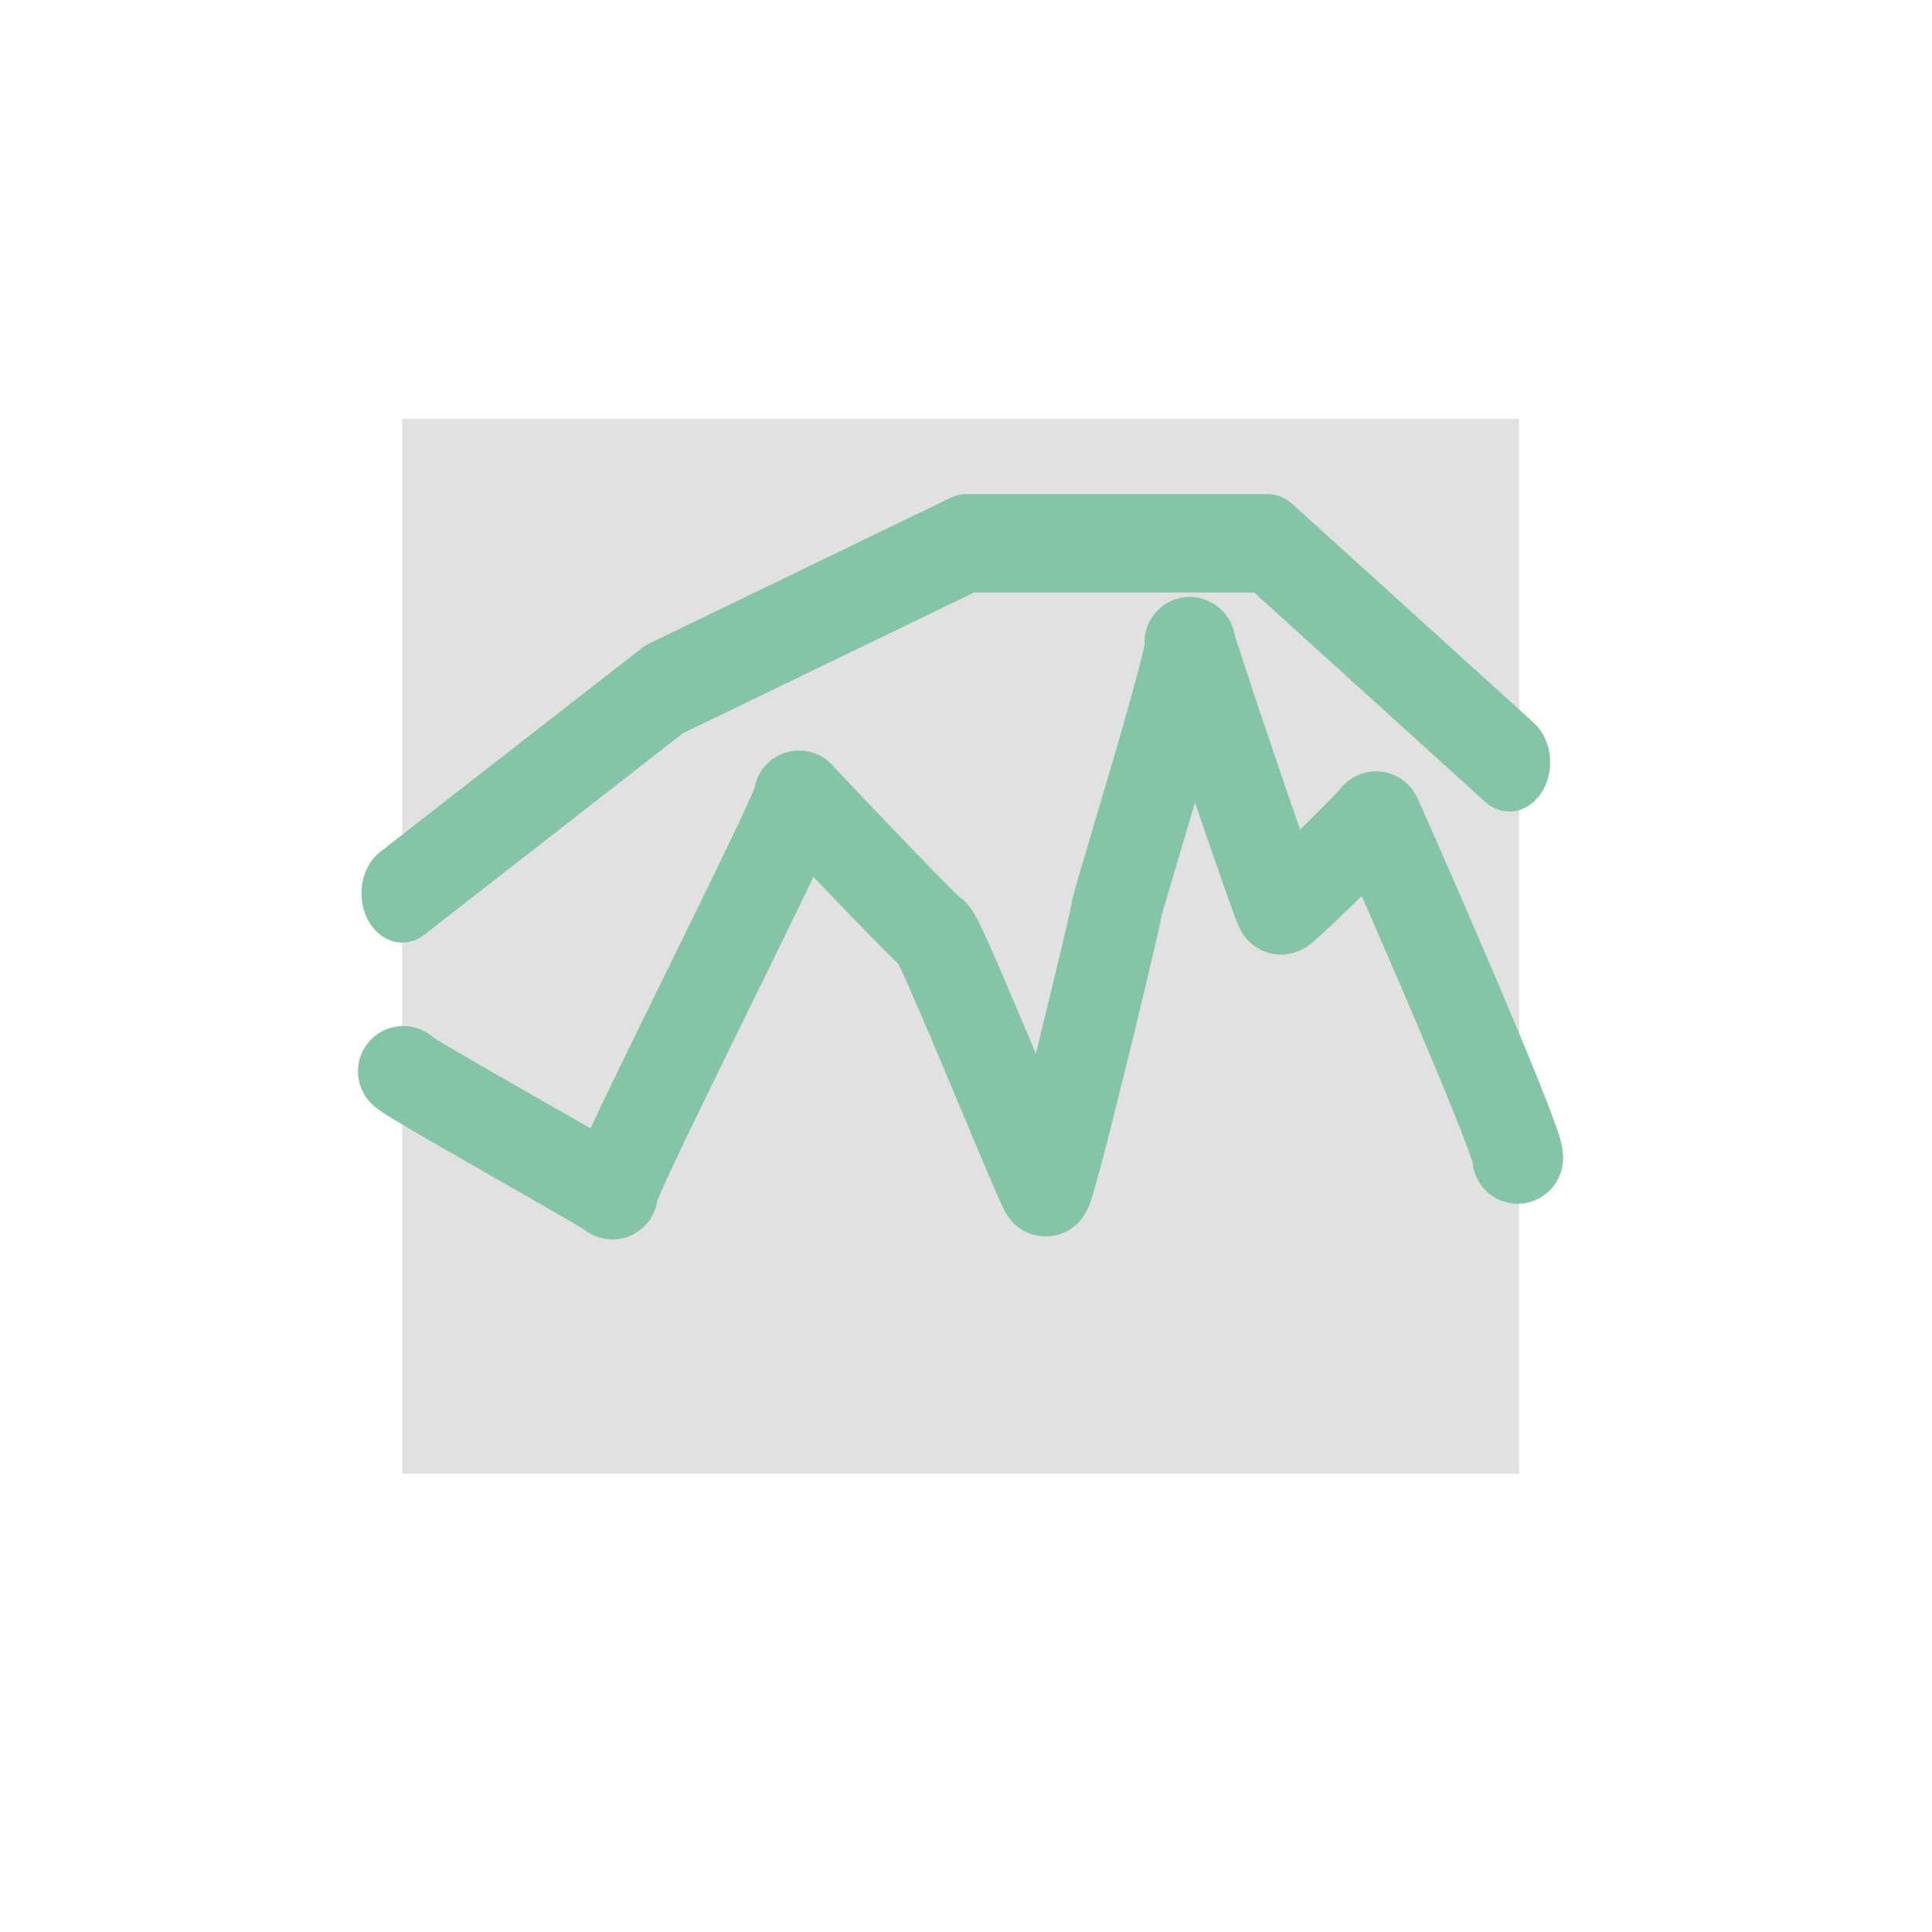
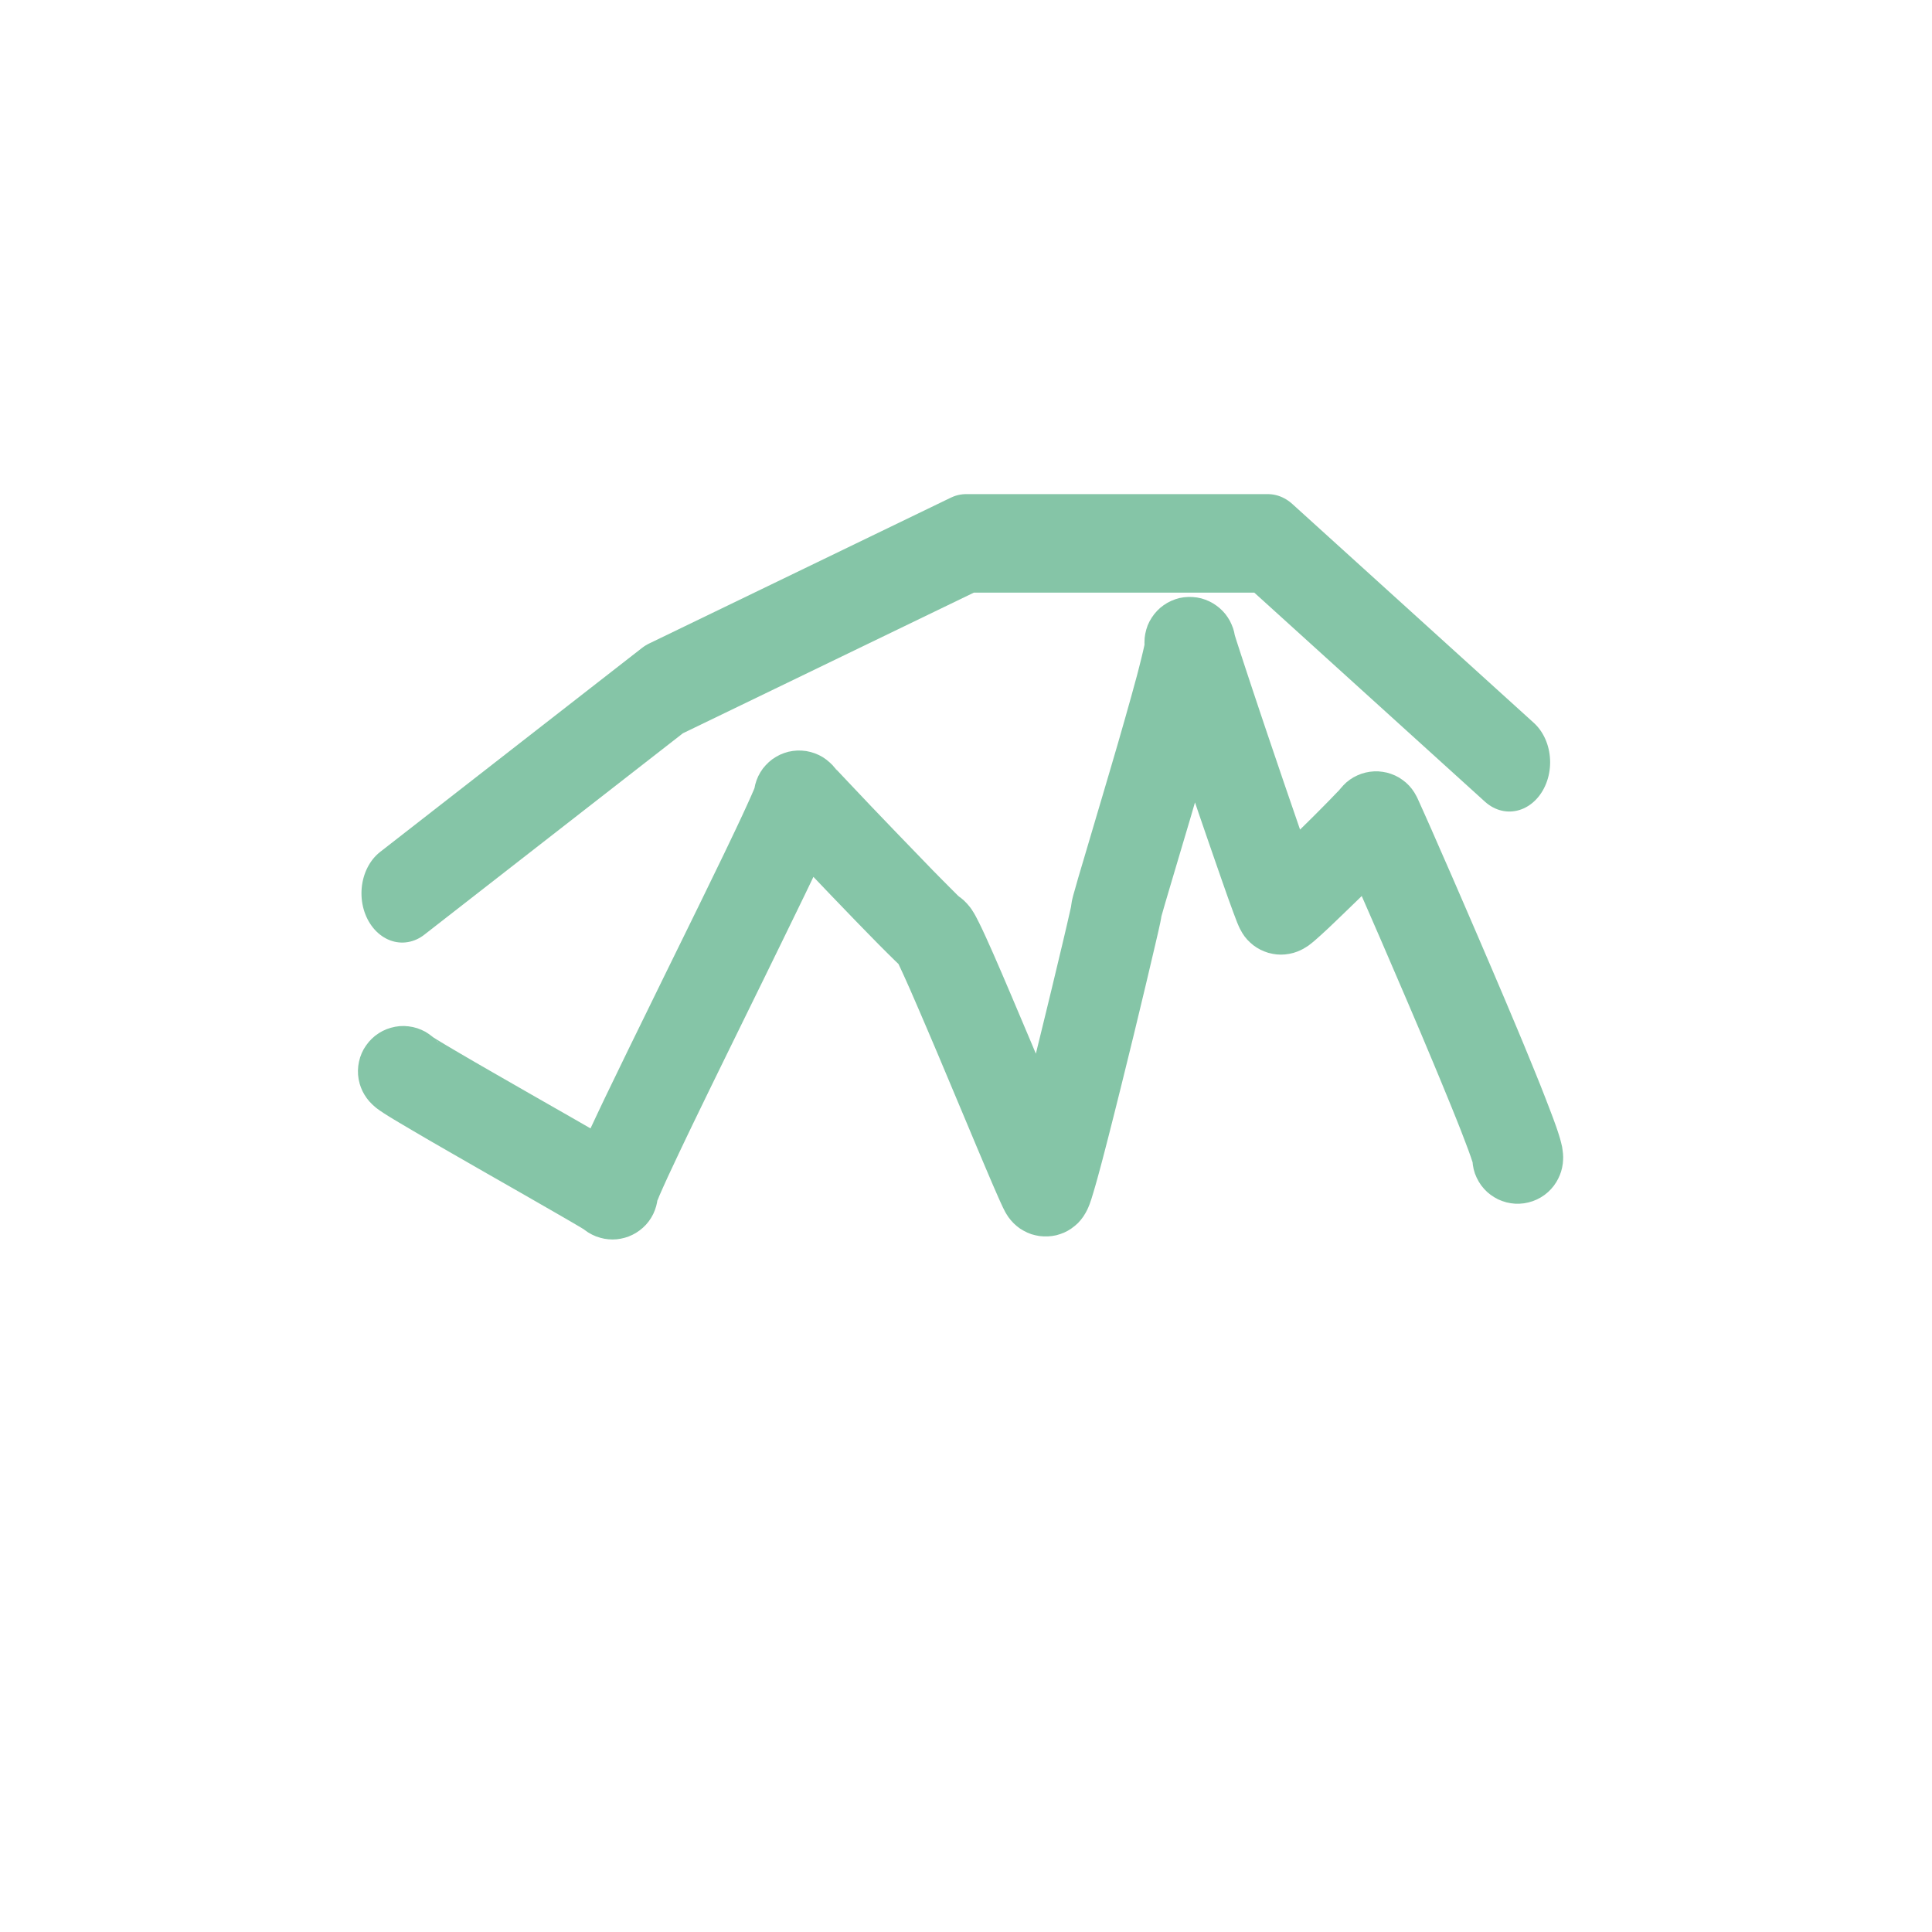
<svg xmlns="http://www.w3.org/2000/svg" width="100%" height="100%" viewBox="0 0 32 32" version="1.1" xml:space="preserve" style="fill-rule:evenodd;clip-rule:evenodd;stroke-linecap:round;stroke-linejoin:round;stroke-miterlimit:1.5;">
-   <g transform="matrix(1.06933,0,0,0.927278,-1.31776,0.652006)">
-     <rect x="7.462" y="6.779" width="17.301" height="18.841" style="fill:rgb(103,103,103);fill-opacity:0.196;" />
-   </g>
  <g transform="matrix(1,0,0,1.20852,0,-1.87664)">
    <path d="M6.662,13.796L11,11L16,9L21,9L25,12" style="fill:none;stroke:rgb(133,197,167);stroke-width:1.35px;" />
  </g>
  <g transform="matrix(1.04762,0,0,1.10986,-0.960502,-0.240153)">
    <path d="M7.292,16.204C7.286,16.258 10.659,18.033 10.6,18.038C10.447,18.05 13.643,12.169 13.553,12.094C13.471,12.026 15.638,14.175 15.666,14.151C15.737,14.094 17.382,17.949 17.448,17.993C17.513,18.036 18.6,13.741 18.568,13.806C18.475,13.991 19.852,9.833 19.727,9.8C19.7,9.793 21.097,13.704 21.168,13.786C21.194,13.817 22.656,12.452 22.672,12.403C22.676,12.391 25.017,17.408 24.911,17.505" style="fill:rgb(102,98,98);fill-opacity:0;" />
    <path d="M7.445,15.544L7.513,15.561L7.579,15.585L7.642,15.614L7.701,15.65L7.757,15.69L7.759,15.692L7.763,15.695L7.813,15.725L7.883,15.765L7.967,15.813L8.177,15.93L8.428,16.068L8.709,16.221L9.322,16.553L9.934,16.883L10.253,17.056L10.263,17.036L10.363,16.835L10.472,16.618L10.591,16.386L10.847,15.887L11.124,15.353L11.41,14.801L11.697,14.249L11.975,13.714L12.233,13.213L12.352,12.982L12.462,12.765L12.563,12.565L12.652,12.386L12.728,12.23L12.79,12.1L12.837,11.998L12.846,11.976L12.857,11.925L12.878,11.861L12.905,11.8L12.939,11.741L12.978,11.686L13.024,11.635L13.074,11.588L13.129,11.546L13.188,11.51L13.25,11.479L13.316,11.454L13.383,11.435L13.453,11.423L13.523,11.417L13.594,11.418L13.664,11.425L13.733,11.439L13.8,11.459L13.865,11.485L13.927,11.517L13.985,11.555L13.987,11.557L14.036,11.596L14.082,11.638L14.1,11.659L14.143,11.703L14.365,11.925L14.696,12.255L15.085,12.638L15.478,13.022L15.659,13.199L15.822,13.355L15.959,13.485L16.062,13.582L16.081,13.598L16.104,13.613L16.15,13.649L16.157,13.655L16.205,13.701L16.249,13.75L16.275,13.783L16.31,13.835L16.336,13.877L16.36,13.92L16.403,14L16.451,14.094L16.503,14.2L16.559,14.318L16.621,14.449L16.755,14.74L16.902,15.065L17.058,15.413L17.219,15.772L17.294,15.941L17.349,15.73L17.451,15.336L17.549,14.955L17.639,14.6L17.719,14.284L17.785,14.019L17.833,13.82L17.851,13.744L17.852,13.733L17.853,13.727L17.863,13.666L17.869,13.64L17.885,13.578L17.907,13.506L17.963,13.319L18.041,13.071L18.24,12.436L18.354,12.073L18.472,11.695L18.59,11.315L18.702,10.946L18.805,10.6L18.851,10.441L18.894,10.293L18.931,10.157L18.963,10.037L18.989,9.934L19.009,9.851L19.012,9.832L19.011,9.808L19.014,9.741L19.014,9.738L19.024,9.674L19.04,9.611L19.062,9.549L19.091,9.49L19.126,9.434L19.166,9.381L19.211,9.332L19.261,9.287L19.316,9.247L19.374,9.212L19.436,9.183L19.5,9.159L19.566,9.141L19.634,9.13L19.703,9.125L19.772,9.126L19.841,9.133L19.908,9.146L19.974,9.166L20.037,9.191L20.098,9.222L20.101,9.224L20.153,9.257L20.202,9.294L20.248,9.335L20.289,9.379L20.326,9.427L20.328,9.43L20.361,9.481L20.388,9.535L20.411,9.59L20.413,9.595L20.428,9.645L20.439,9.696L20.461,9.763L20.525,9.949L20.611,10.197L20.714,10.491L20.831,10.822L20.957,11.176L21.089,11.543L21.221,11.91L21.351,12.267L21.471,12.597L21.559,12.515L21.691,12.392L21.814,12.275L21.923,12.171L22.014,12.082L22.08,12.017L22.105,11.991L22.11,11.985L22.155,11.937L22.204,11.892L22.258,11.852L22.316,11.817L22.377,11.788L22.44,11.764L22.506,11.746L22.573,11.734L22.641,11.728L22.71,11.728L22.778,11.735L22.845,11.747L22.911,11.766L22.974,11.79L23.035,11.82L23.092,11.856L23.146,11.896L23.195,11.941L23.239,11.99L23.278,12.043L23.312,12.1L23.325,12.124L23.351,12.178L23.428,12.34L23.545,12.588L23.694,12.91L23.871,13.291L24.067,13.718L24.276,14.175L24.491,14.648L24.705,15.122L24.911,15.584L25.009,15.806L25.102,16.02L25.19,16.223L25.272,16.415L25.346,16.593L25.413,16.757L25.472,16.904L25.522,17.034L25.544,17.096L25.564,17.154L25.582,17.21L25.598,17.267L25.614,17.331L25.621,17.376L25.629,17.439L25.629,17.447L25.631,17.482L25.63,17.517L25.63,17.524L25.625,17.583L25.614,17.642L25.613,17.647L25.598,17.701L25.578,17.753L25.554,17.803L25.526,17.852L25.524,17.855L25.485,17.91L25.44,17.961L25.39,18.008L25.335,18.05L25.277,18.086L25.215,18.117L25.15,18.142L25.082,18.161L25.013,18.174L24.943,18.18L24.873,18.18L24.803,18.173L24.734,18.16L24.667,18.14L24.602,18.115L24.541,18.083L24.482,18.046L24.428,18.004L24.379,17.957L24.334,17.905L24.296,17.85L24.263,17.791L24.236,17.73L24.216,17.666L24.203,17.601L24.199,17.563L24.198,17.559L24.185,17.523L24.17,17.48L24.128,17.37L24.075,17.238L24.013,17.085L23.942,16.916L23.863,16.731L23.777,16.533L23.686,16.324L23.59,16.106L23.387,15.649L23.175,15.179L22.961,14.709L22.754,14.255L22.559,13.832L22.446,13.588L22.426,13.607L22.285,13.736L22.148,13.861L22.019,13.978L21.901,14.084L21.796,14.175L21.708,14.249L21.661,14.286L21.604,14.328L21.564,14.352L21.522,14.376L21.478,14.397L21.433,14.415L21.429,14.417L21.366,14.437L21.301,14.451L21.235,14.46L21.168,14.463L21.102,14.46L21.036,14.451L21.034,14.45L20.969,14.436L20.906,14.415L20.846,14.39L20.788,14.359L20.734,14.324L20.683,14.283L20.636,14.239L20.594,14.191L20.557,14.139L20.553,14.132L20.519,14.074L20.505,14.046L20.476,13.982L20.447,13.91L20.413,13.825L20.332,13.615L20.234,13.352L20.121,13.045L19.997,12.707L19.866,12.347L19.81,12.191L19.728,12.456L19.613,12.821L19.414,13.454L19.338,13.697L19.285,13.871L19.278,13.896L19.274,13.921L19.262,13.981L19.23,14.118L19.179,14.325L19.112,14.594L19.032,14.914L18.941,15.272L18.843,15.656L18.74,16.052L18.636,16.45L18.534,16.835L18.437,17.196L18.348,17.52L18.307,17.665L18.269,17.797L18.234,17.914L18.202,18.017L18.173,18.107L18.144,18.187L18.121,18.24L18.105,18.273L18.079,18.319L18.05,18.363L18.045,18.371L18.005,18.421L17.961,18.468L17.911,18.51L17.858,18.548L17.856,18.55L17.8,18.583L17.741,18.611L17.68,18.633L17.616,18.651L17.551,18.662L17.486,18.668L17.42,18.668L17.354,18.663L17.352,18.663L17.287,18.651L17.223,18.635L17.161,18.612L17.102,18.584L17.045,18.552L16.992,18.514L16.943,18.472L16.898,18.426L16.894,18.421L16.86,18.38L16.83,18.336L16.811,18.306L16.775,18.239L16.74,18.168L16.701,18.086L16.608,17.885L16.493,17.63L16.36,17.333L16.214,17.004L15.899,16.296L15.74,15.939L15.585,15.595L15.44,15.276L15.31,14.993L15.252,14.87L15.2,14.761L15.155,14.669L15.121,14.601L15.117,14.598L15.066,14.552L14.949,14.443L14.803,14.305L14.635,14.143L14.449,13.963L14.052,13.574L13.777,13.302L13.754,13.348L13.642,13.568L13.521,13.803L13.261,14.307L12.983,14.844L12.696,15.396L12.41,15.947L12.135,16.478L11.88,16.974L11.764,17.202L11.657,17.414L11.56,17.609L11.474,17.782L11.402,17.932L11.344,18.056L11.323,18.105L11.308,18.138L11.307,18.151L11.292,18.214L11.271,18.275L11.245,18.333L11.212,18.39L11.174,18.443L11.131,18.492L11.083,18.537L11.03,18.578L10.974,18.614L10.973,18.615L10.916,18.644L10.857,18.669L10.795,18.688L10.732,18.702L10.667,18.711L10.602,18.714L10.537,18.711L10.473,18.703L10.409,18.689L10.407,18.688L10.34,18.668L10.277,18.641L10.216,18.609L10.159,18.571L10.151,18.565L10.107,18.539L9.954,18.454L9.749,18.342L9.222,18.056L8.61,17.726L7.994,17.392L7.709,17.237L7.452,17.095L7.233,16.973L7.139,16.92L7.056,16.872L6.984,16.829L6.922,16.79L6.883,16.763L6.859,16.746L6.809,16.704L6.802,16.698L6.756,16.653L6.714,16.604L6.713,16.602L6.678,16.552L6.648,16.5L6.623,16.445L6.603,16.389L6.603,16.387L6.587,16.323L6.578,16.257L6.576,16.191L6.581,16.125L6.593,16.059L6.611,15.995L6.636,15.933L6.667,15.874L6.705,15.818L6.748,15.765L6.796,15.717L6.849,15.673L6.906,15.635L6.967,15.602L7.031,15.575L7.098,15.554L7.166,15.539L7.236,15.53L7.306,15.528L7.376,15.533L7.445,15.544ZM24.202,17.41L24.201,17.427L24.204,17.403L24.207,17.389L24.202,17.41ZM7.854,15.786L7.873,15.811L7.872,15.809L7.835,15.761L7.813,15.741L7.854,15.786ZM19.157,14.19L19.171,14.171L19.188,14.143L19.157,14.19ZM22.088,12.012L22.07,12.038L22.101,11.997L22.088,12.012ZM14.123,11.685L14.152,11.725L14.134,11.696L14.104,11.664L14.123,11.685Z" style="fill:rgb(133,197,167);" />
  </g>
</svg>
